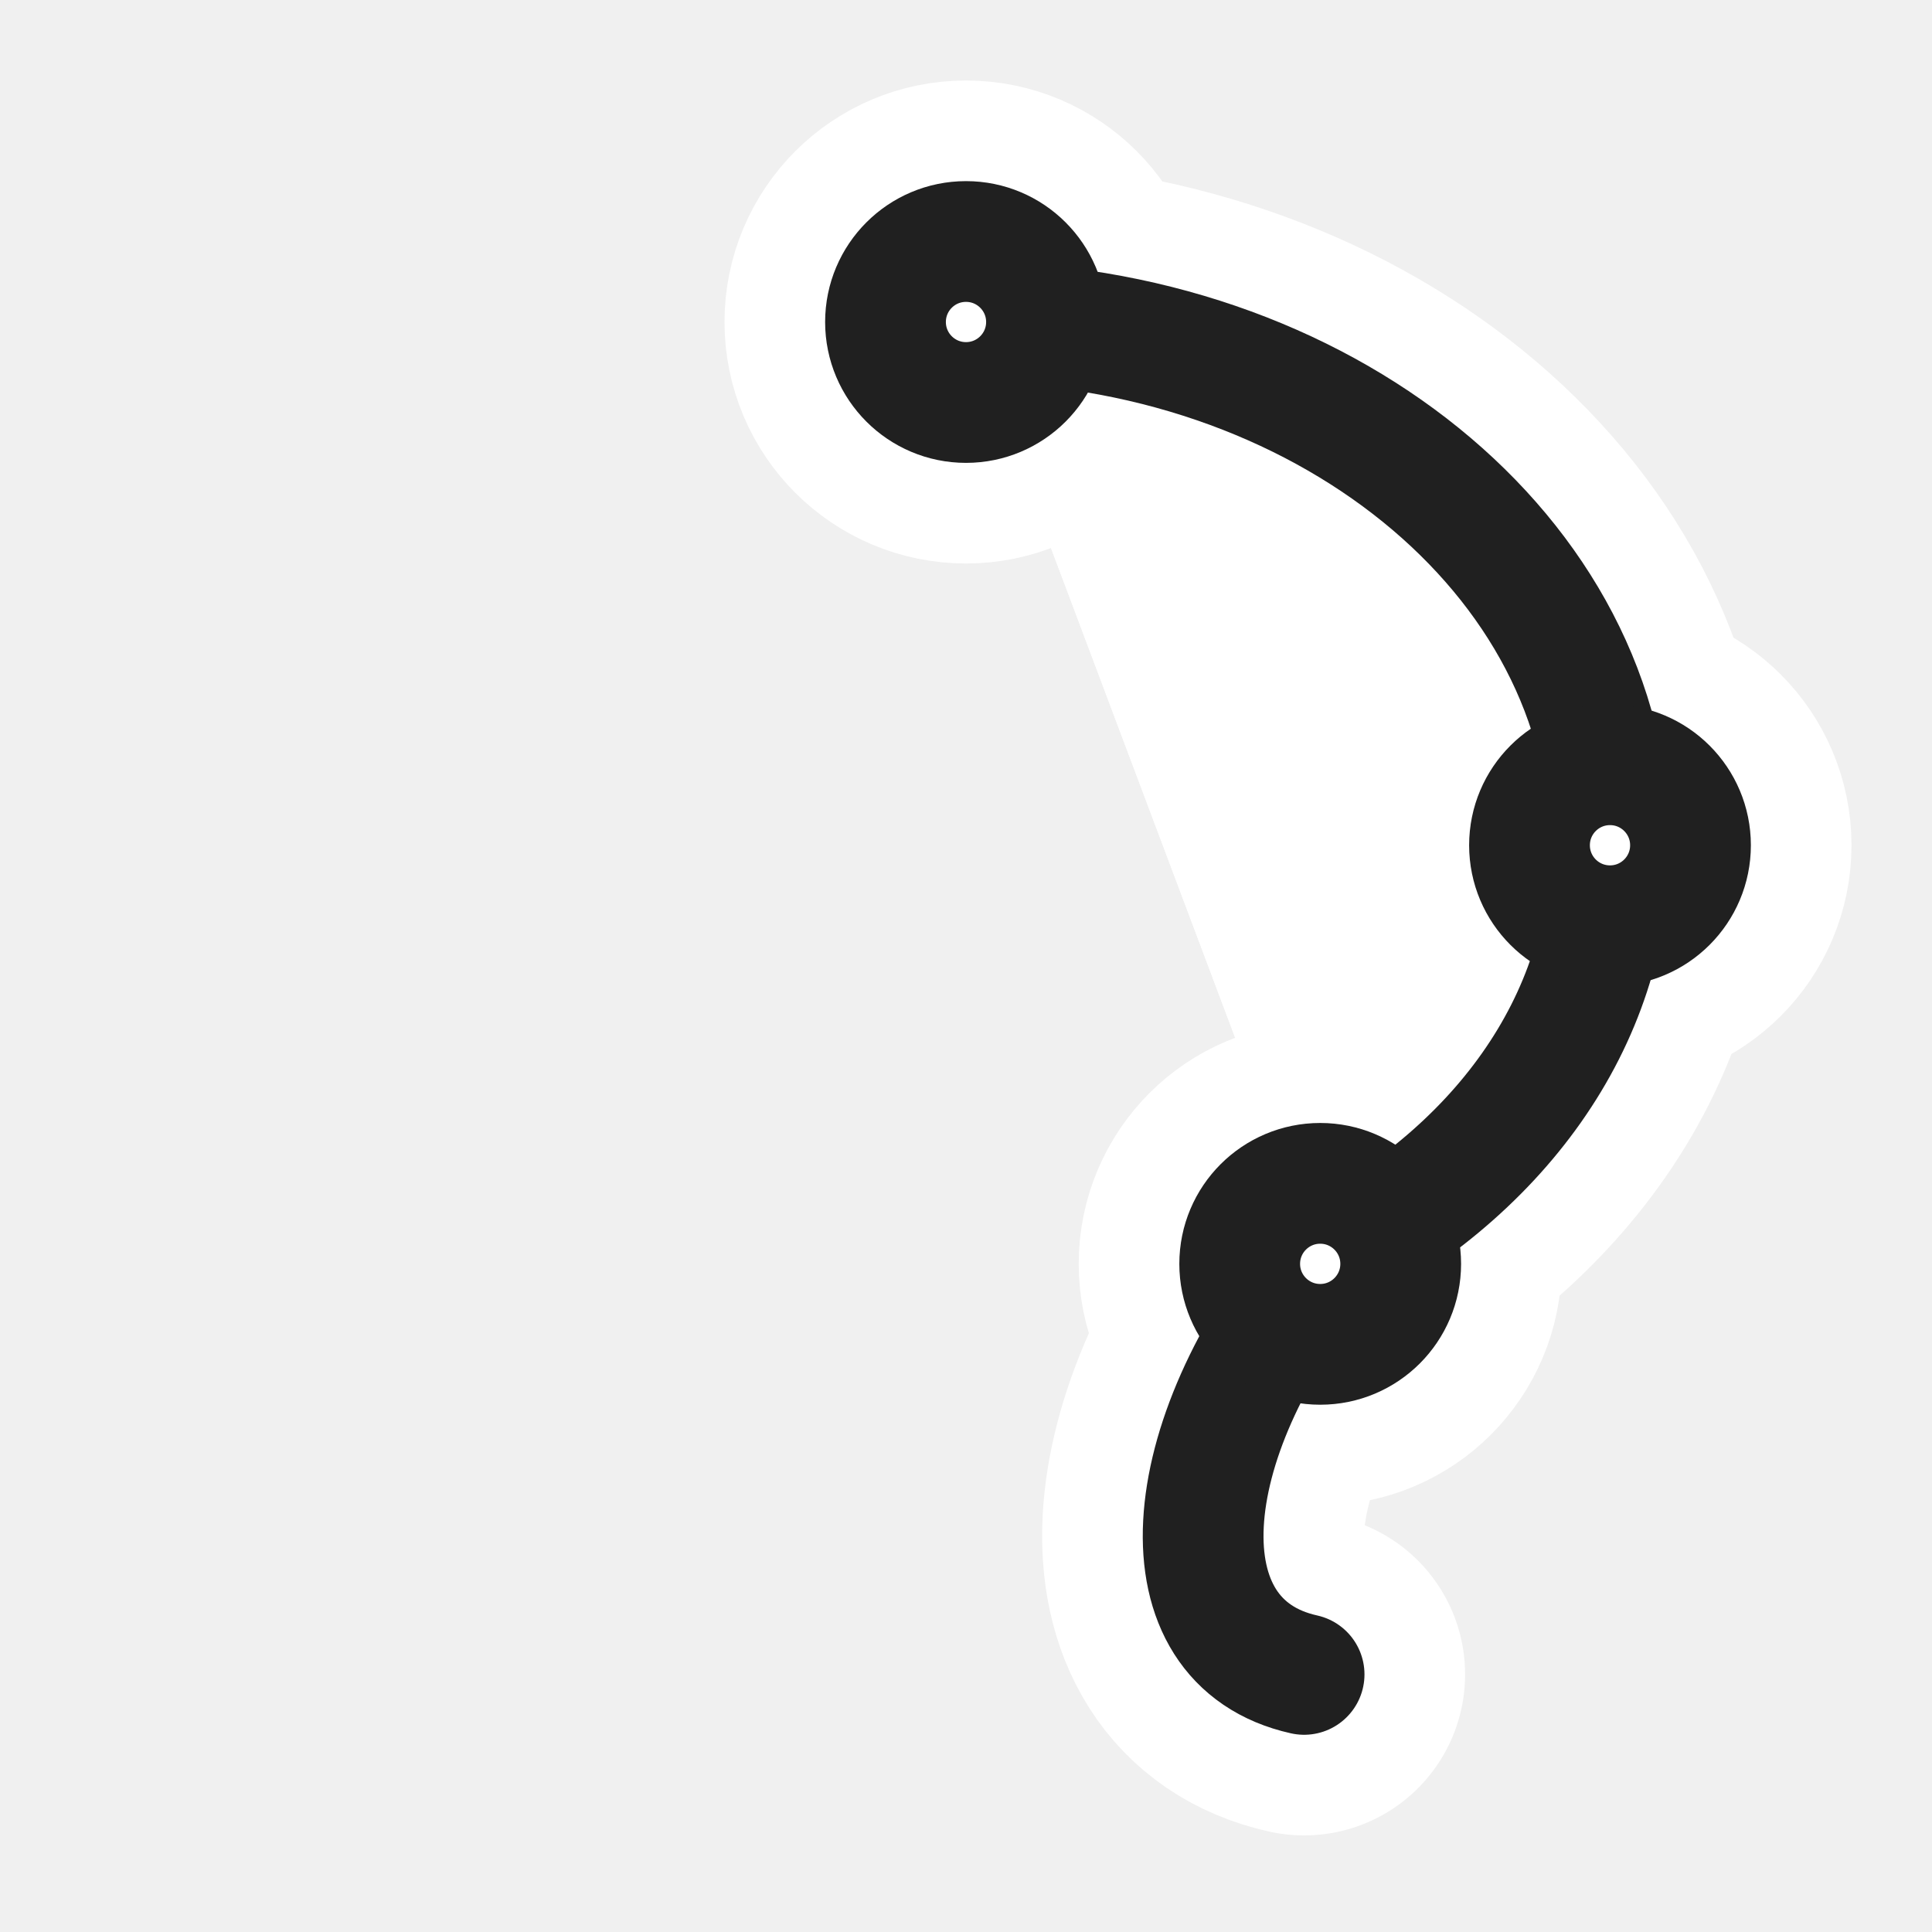
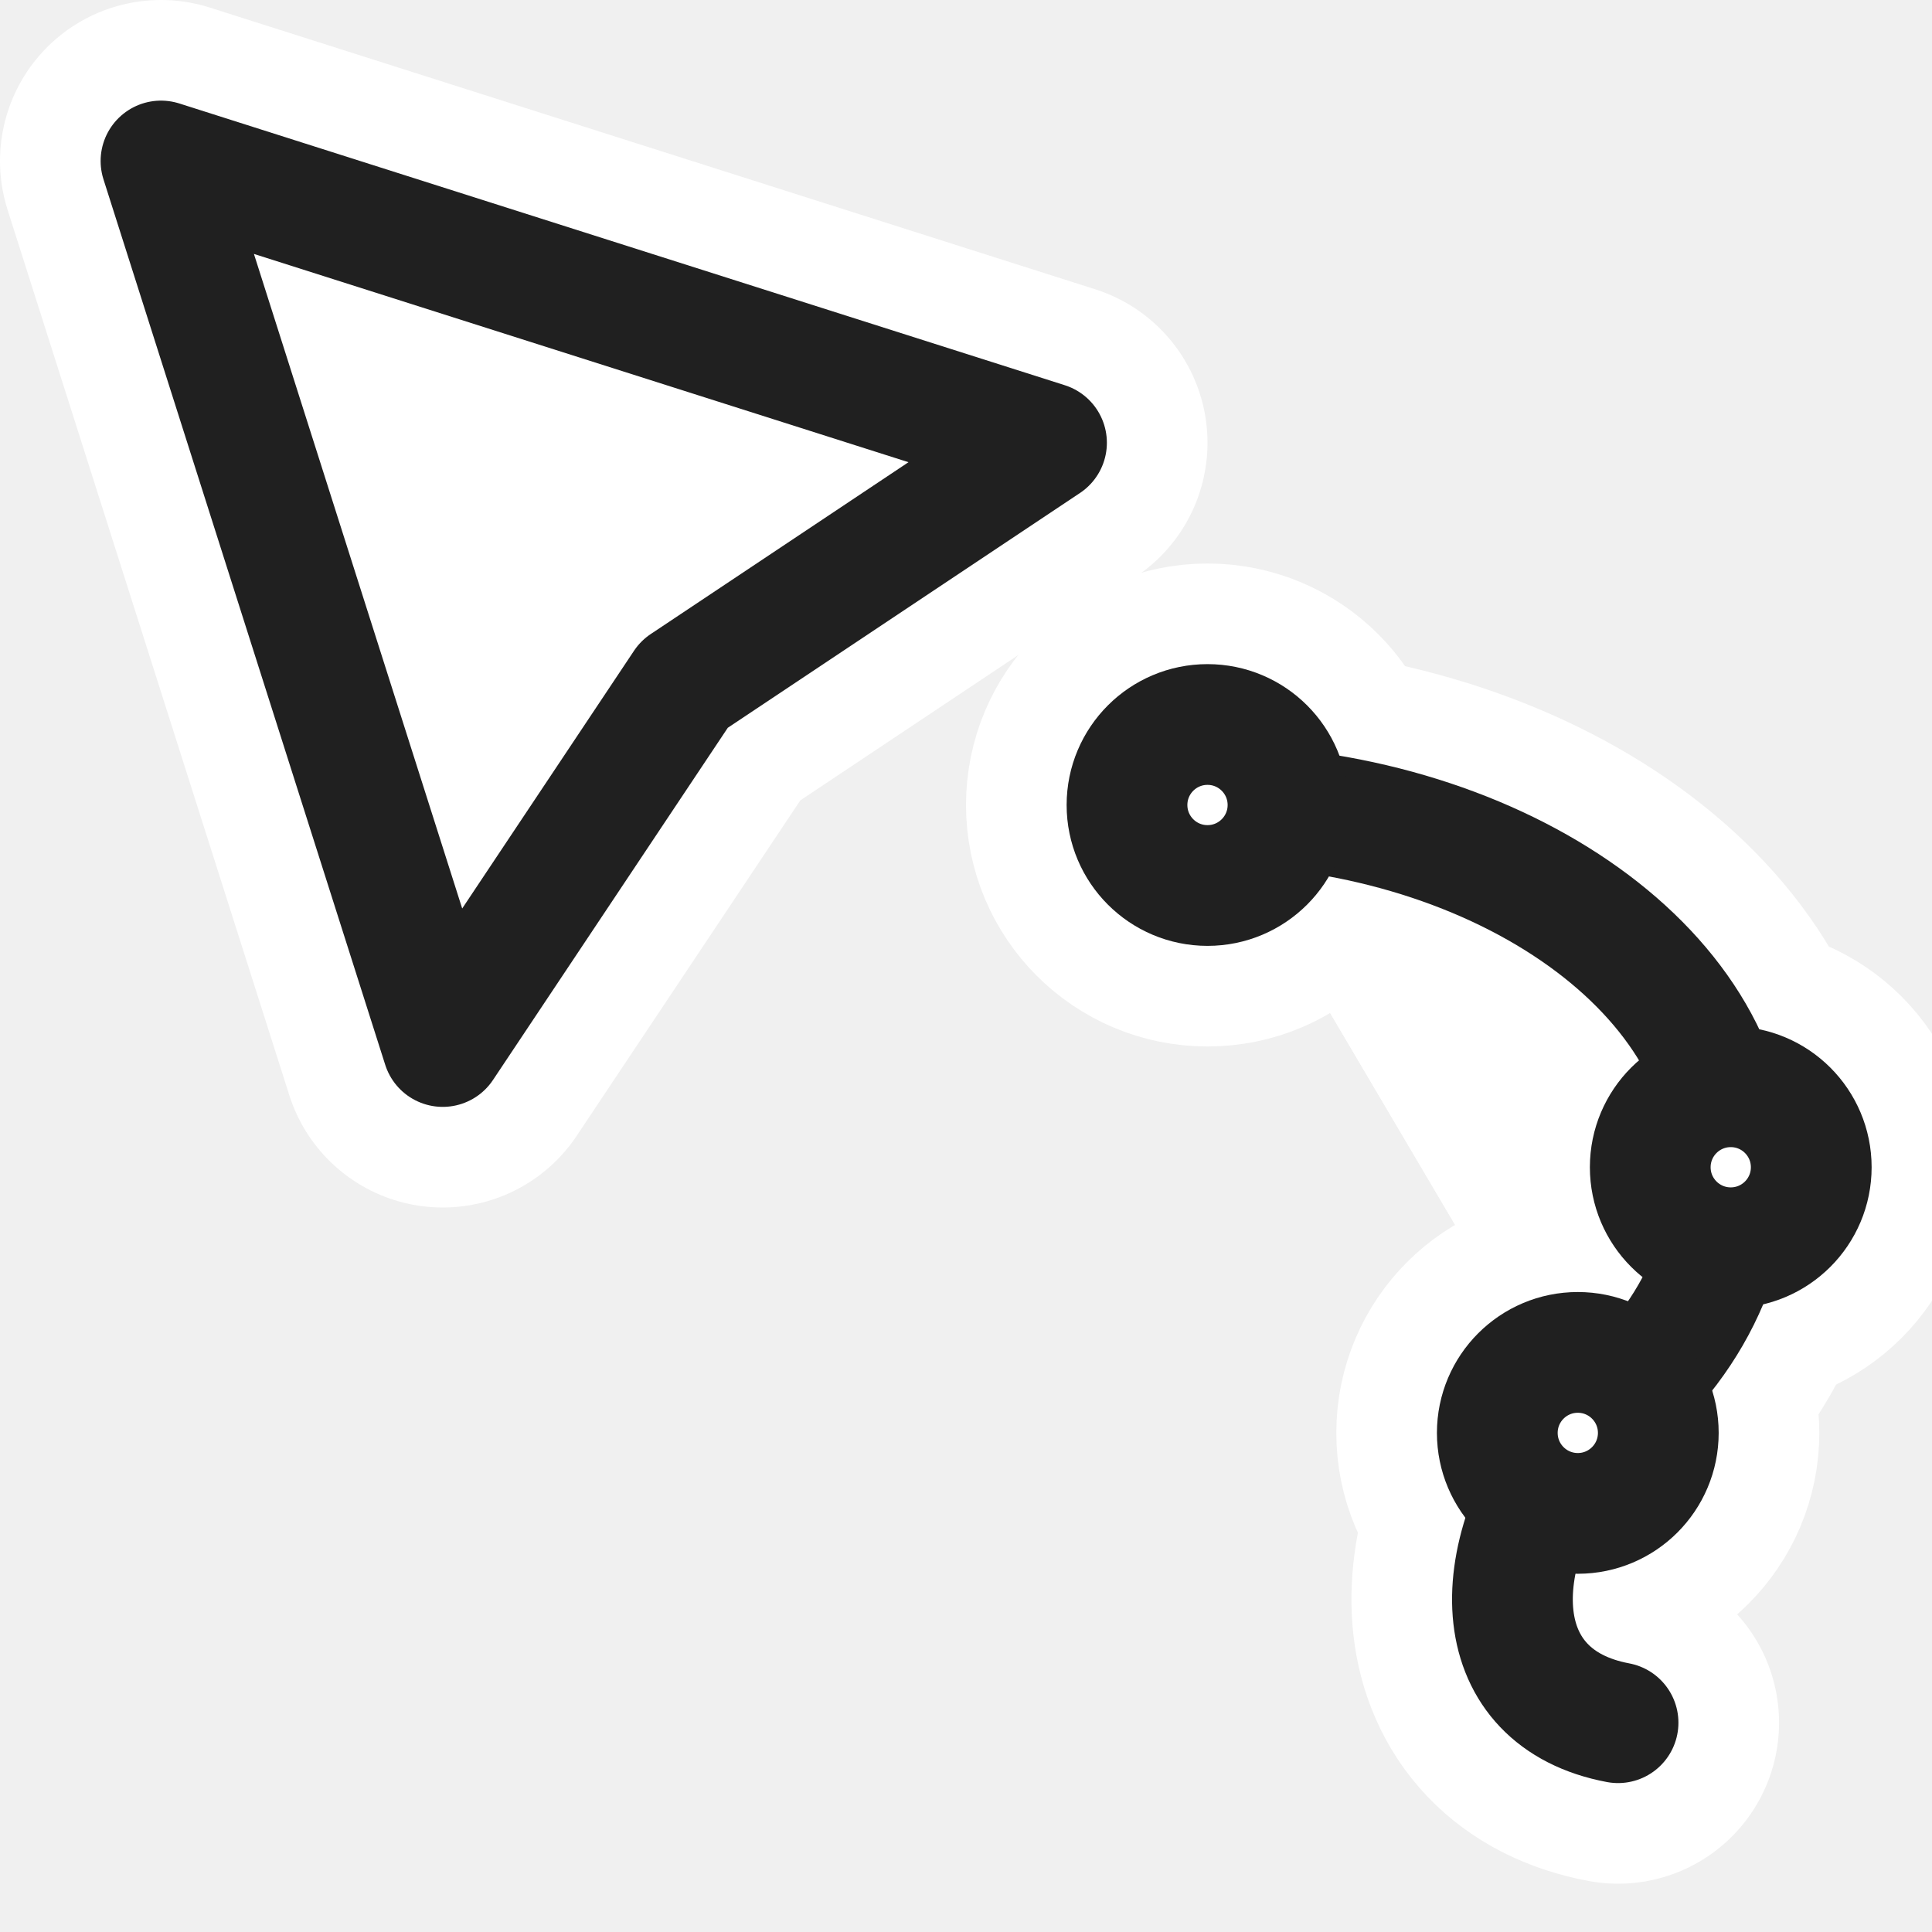
<svg xmlns="http://www.w3.org/2000/svg" viewBox="0 0 24 24" stroke-width="1.5" stroke-linecap="round" stroke-linejoin="round">
  <g fill="#ffffff" stroke="#ffffff" stroke-width="4">
-     <path d="M12 4c4.4 0 8 2.9 8 6.5 0 2.2-1.4 4.1-3.6 5.2" />
-     <path d="M16.4 15.7c-1.8 2.2-2 4.7-.2 5.1" />
-     <circle cx="12" cy="4" r="1" />
-     <circle cx="20" cy="10.5" r="1" />
-     <circle cx="16.4" cy="15.7" r="1" />
+     <path d="M2 2 13 5.5 8.5 8.5 5.5 13Z" />
+     <path d="M15 10c3.5 0 6.5 2 6.5 4.5 0 1.3-.7 2.5-1.9 3.3" />
+     <path d="M19.6 17.8c-1.2 1.6-1.1 3.3.5 3.6" />
+     <circle cx="15" cy="10" r="1" />
+     <circle cx="21.5" cy="14.5" r="1" />
+     <circle cx="19.6" cy="17.8" r="1" />
  </g>
  <g fill="#ffffff" stroke="#202020" stroke-width="1.5">
-     <path d="M12 4c4.4 0 8 2.9 8 6.5 0 2.2-1.4 4.1-3.6 5.2" />
-     <path d="M16.4 15.7c-1.8 2.2-2 4.7-.2 5.1" />
-     <circle cx="12" cy="4" r="1" />
-     <circle cx="20" cy="10.5" r="1" />
-     <circle cx="16.4" cy="15.7" r="1" />
+     <path d="M2 2 13 5.5 8.5 8.5 5.5 13Z" />
+     <path d="M15 10c3.5 0 6.5 2 6.5 4.5 0 1.3-.7 2.5-1.9 3.3" />
+     <path d="M19.6 17.8c-1.2 1.6-1.1 3.3.5 3.6" />
+     <circle cx="15" cy="10" r="1" />
+     <circle cx="21.5" cy="14.5" r="1" />
+     <circle cx="19.6" cy="17.8" r="1" />
  </g>
</svg>
